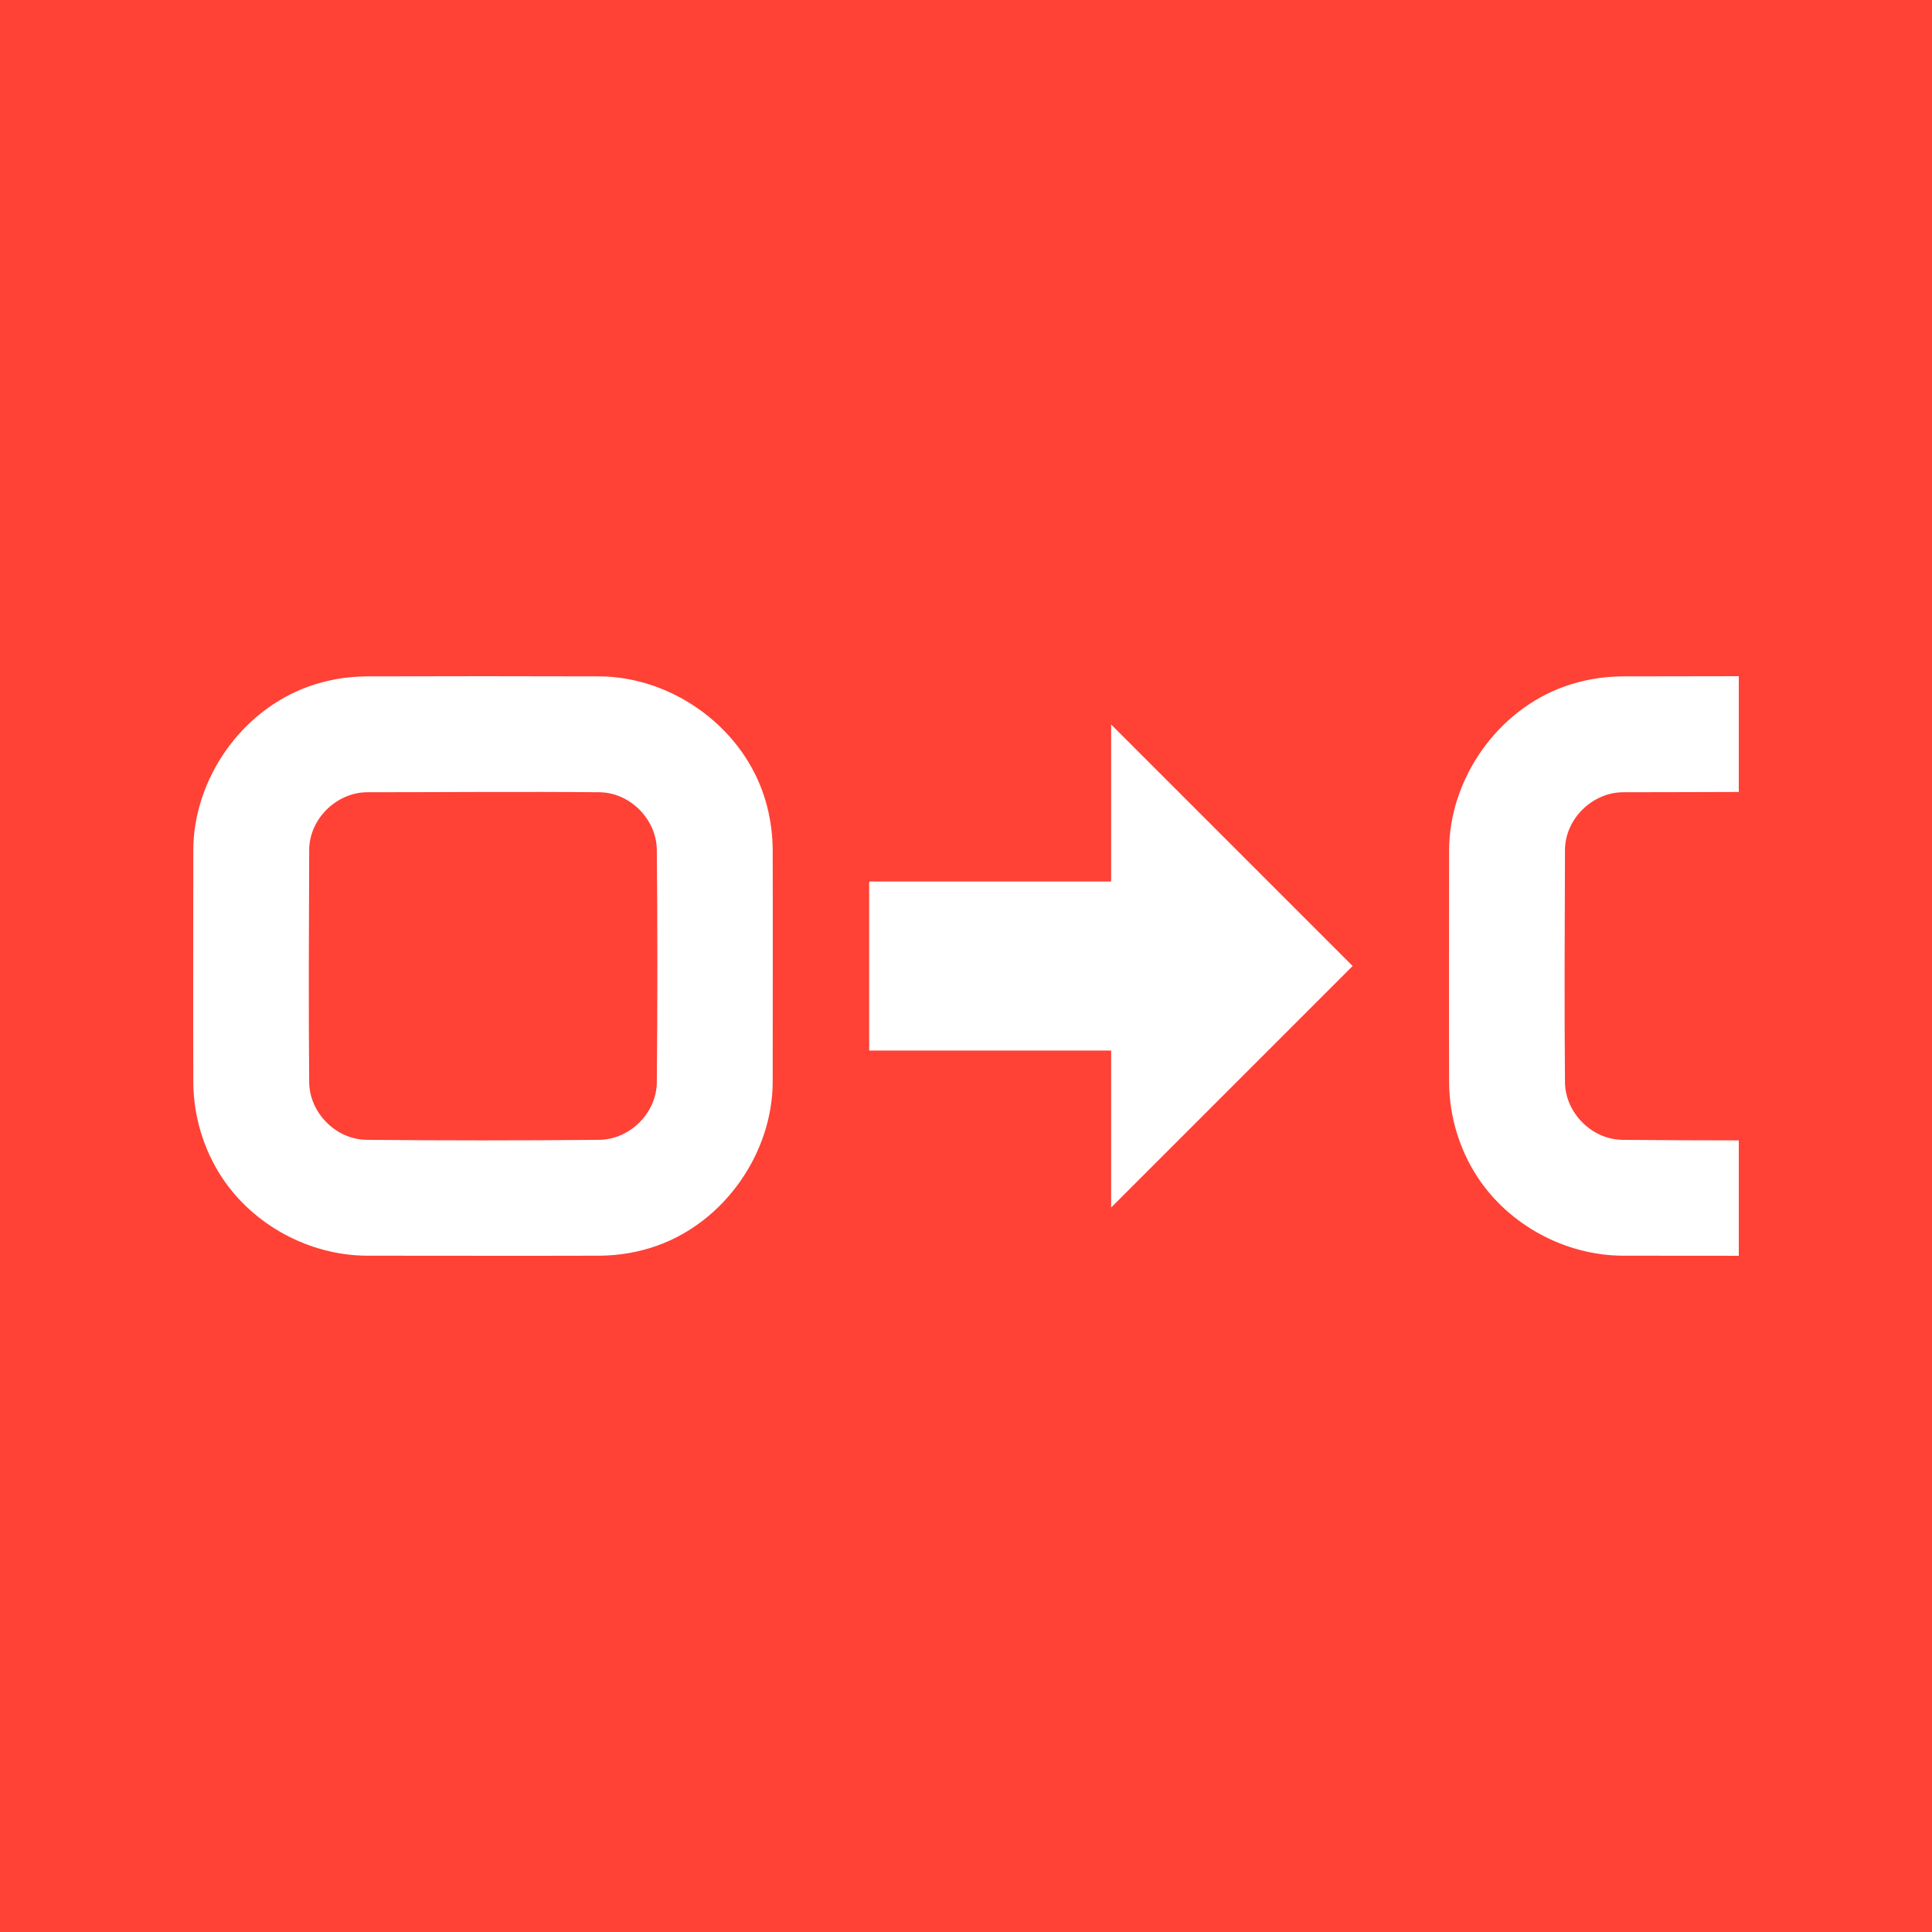
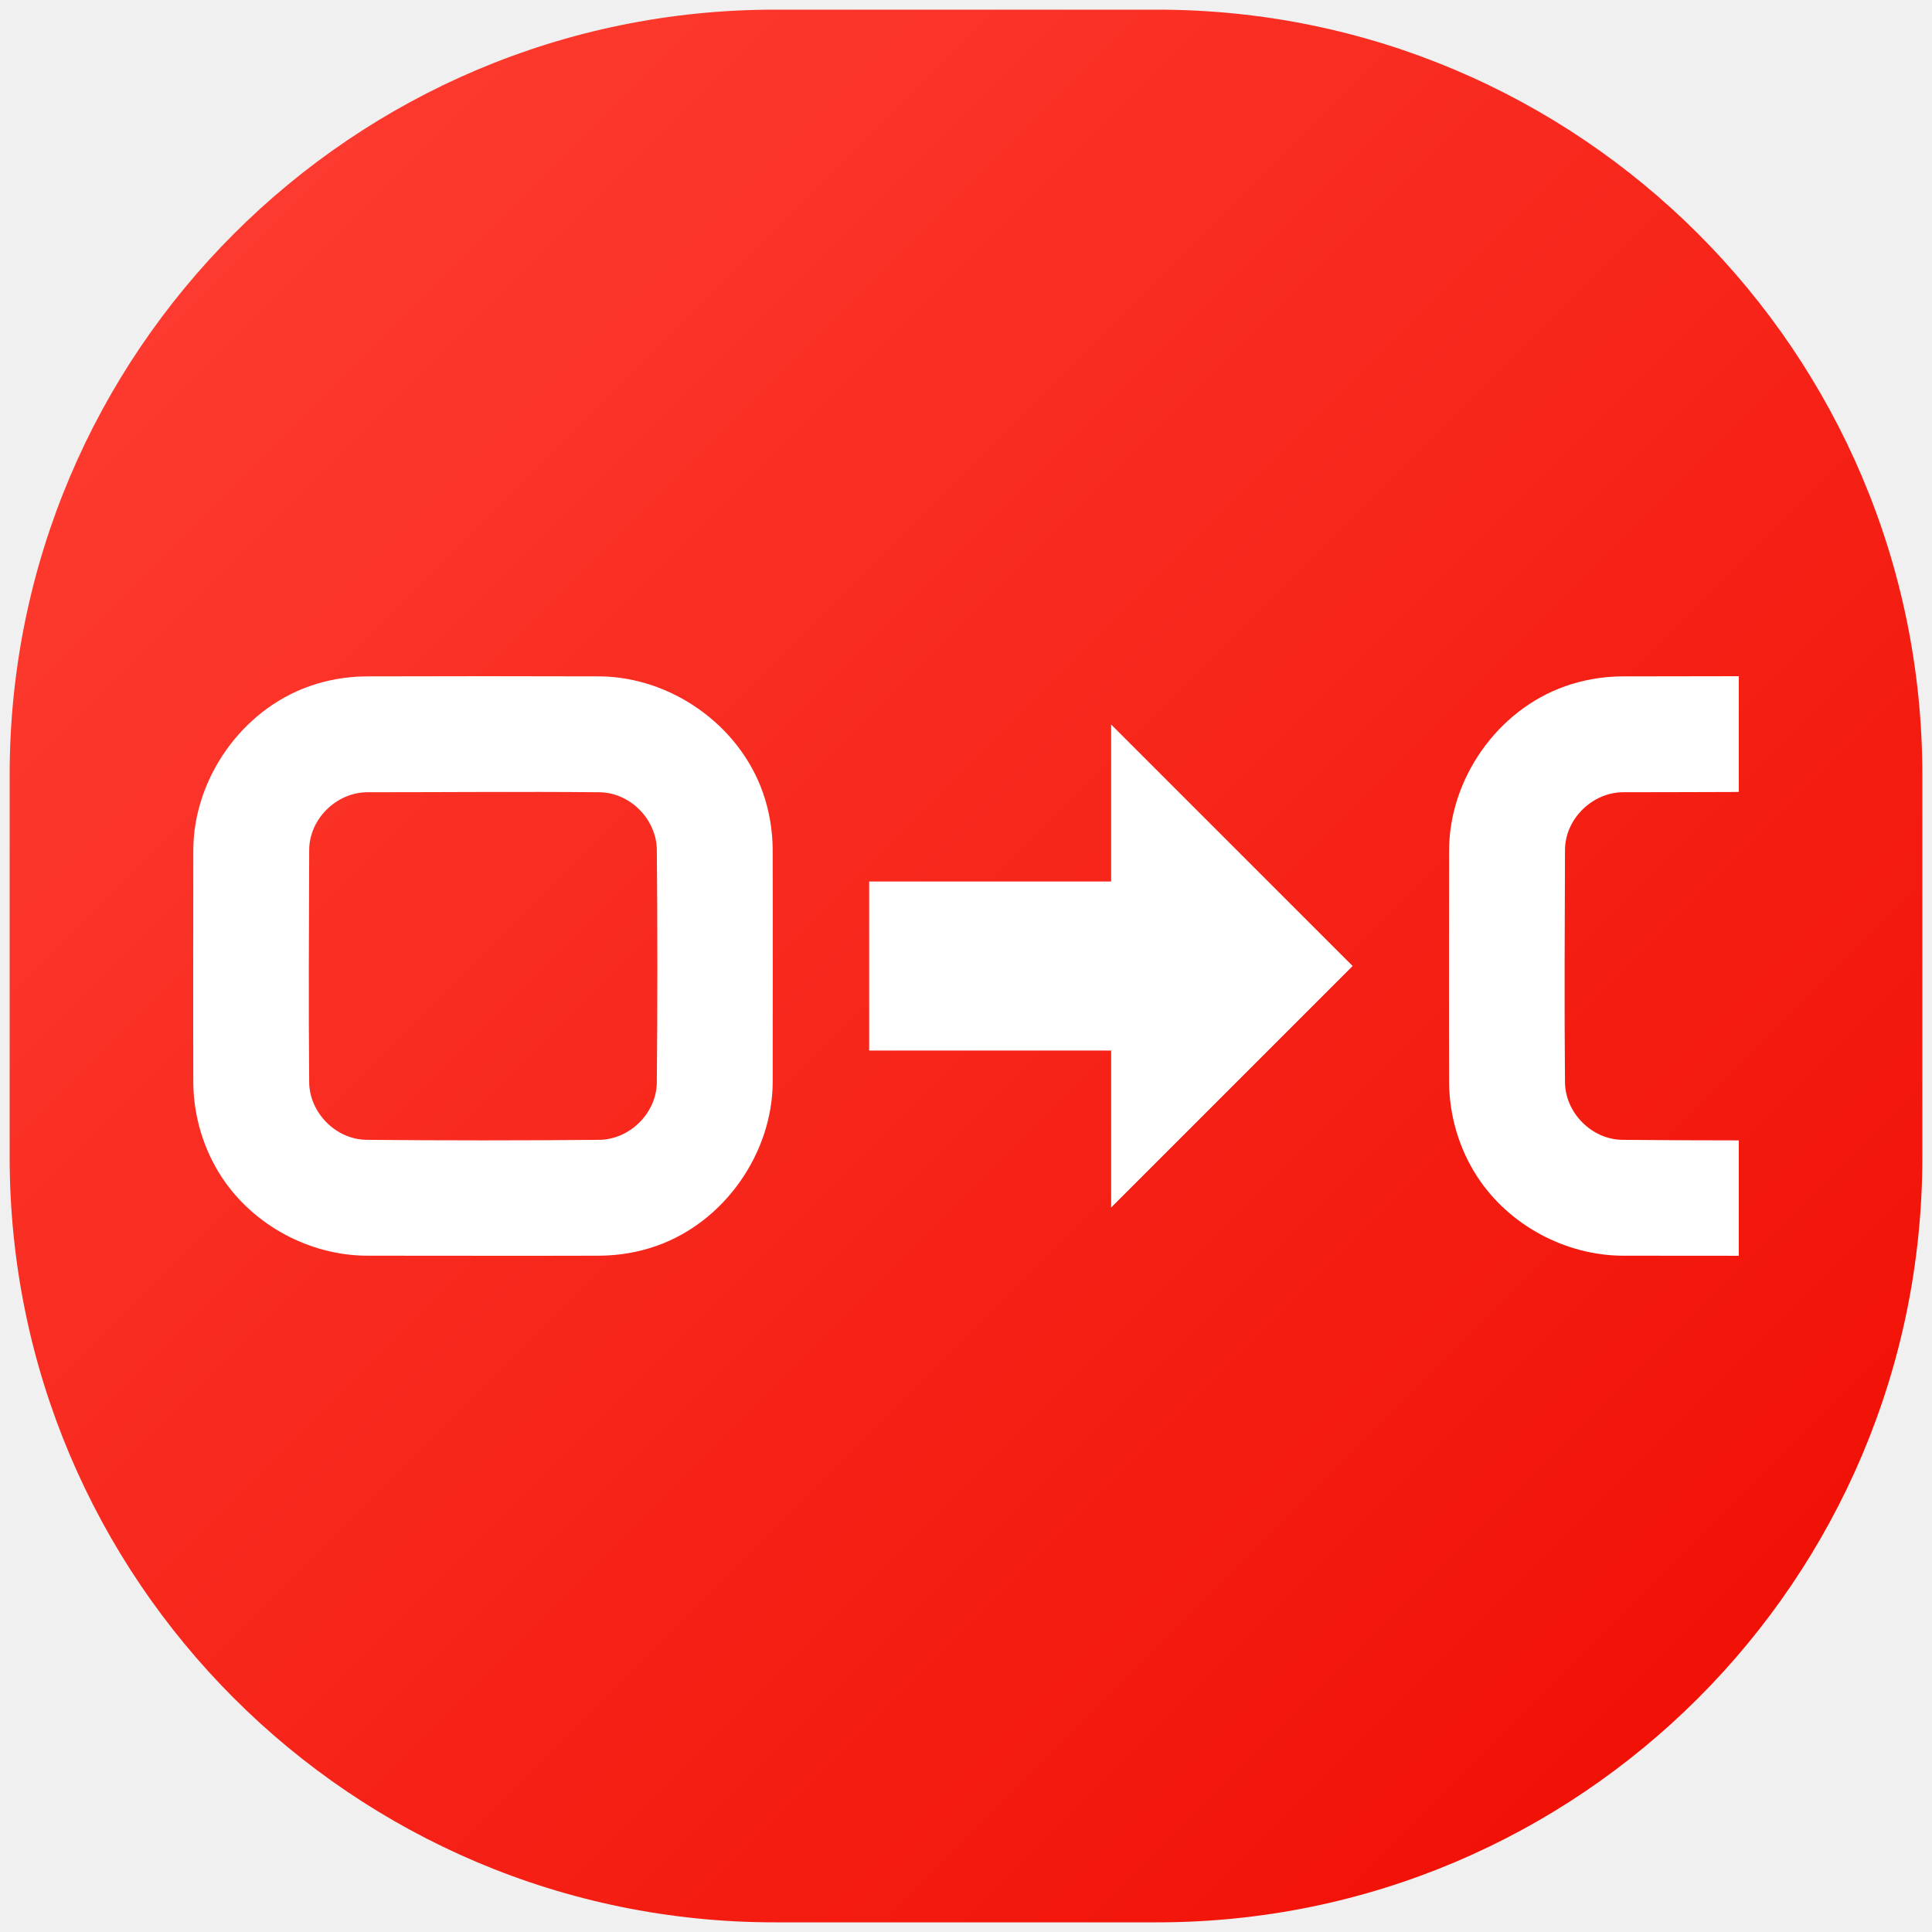
- <svg xmlns="http://www.w3.org/2000/svg" width="100%" height="100%" viewBox="0 0 1000 1000" version="1.1" xml:space="preserve" style="fill-rule:evenodd;clip-rule:evenodd;stroke-linejoin:round;stroke-miterlimit:1.414;">
-   <rect x="0" y="0" width="1000" height="1000" style="fill:#ff4136;" />
-   <path d="M310.556,350.096c36.562,0.347 71.895,24.908 84.29,60.064c3.316,9.406 5.002,19.384 5.097,29.312c0.127,40.188 0.002,80.377 0.002,120.565c-0.115,36.674 -24.813,72.381 -60.074,84.809c-9.39,3.31 -19.299,5.002 -29.315,5.097c-40.193,0.127 -80.387,0.002 -120.581,0.002c-29.539,-0.093 -58.721,-15.629 -75.129,-40.546c-9.495,-14.418 -14.626,-31.642 -14.789,-48.831c-0.127,-40.189 -0.002,-80.377 -0.002,-120.566c0.117,-36.682 24.748,-72.358 60.074,-84.809c9.391,-3.31 19.3,-5.002 29.316,-5.097c40.37,-0.128 80.741,-0.128 121.111,0Zm-120.486,59.969c-15.632,0.049 -29.881,13.512 -30.036,29.787c-0.127,40.177 -0.38,80.357 0.002,120.532c0.244,15.384 13.561,29.335 29.592,29.588c40.246,0.385 80.498,0.385 120.744,0c15.406,-0.243 29.339,-13.559 29.593,-29.588c0.384,-40.241 0.384,-80.487 0,-120.728c-0.244,-15.396 -13.566,-29.335 -29.593,-29.589c-40.099,-0.381 -80.201,-0.002 -120.302,-0.002Z" style="fill:#fff;fill-rule:nonzero;" />
-   <path d="M900,350l0,59.924c-19.977,0.047 -39.954,0.141 -59.93,0.141c-15.632,0.049 -29.881,13.512 -30.036,29.787c-0.127,40.177 -0.38,80.357 0.002,120.532c0.244,15.384 13.561,29.335 29.592,29.588c20.123,0.193 40.248,0.289 60.372,0.289l0,59.73c-20.008,-0.015 -40.017,-0.046 -60.025,-0.046c-29.539,-0.093 -58.721,-15.629 -75.129,-40.546c-9.495,-14.418 -14.626,-31.642 -14.789,-48.831c-0.127,-40.189 -0.002,-80.377 -0.002,-120.566c0.117,-36.682 24.748,-72.358 60.074,-84.809c9.391,-3.31 19.3,-5.002 29.316,-5.097c20.185,-0.064 40.37,-0.096 60.555,-0.096Z" style="fill:#fff;" />
-   <path d="M449.877,543.754l0,-87.5l125.246,0l0,-81.25l125,125l-125,125l0,-81.25l-125.246,0Z" style="fill:#fff;" />
+ <svg xmlns="http://www.w3.org/2000/svg" width="100%" height="100%" viewBox="0 0 1000 1000" version="1.1" xml:space="preserve" style="fill-rule:evenodd;clip-rule:evenodd;stroke-linejoin:round;stroke-miterlimit:2;">
+   <rect id="Sequential-Edit" x="0" y="0" width="1000" height="1000" style="fill:none;" />
+   <g id="Sequential-Edit1">
+     <path d="M995,401c0,-218.558 -177.442,-396 -396,-396l-198,0c-218.558,0 -396,177.442 -396,396l0,198c0,218.558 177.442,396 396,396l198,0c218.558,0 396,-177.442 396,-396l0,-198Z" style="fill:url(#_Linear1);" />
+     <g>
+       <path d="M310.556,350.096c36.562,0.347 71.895,24.908 84.29,60.064c3.316,9.406 5.002,19.384 5.097,29.312c0.127,40.188 0.002,80.377 0.002,120.565c-0.115,36.674 -24.813,72.381 -60.074,84.809c-9.39,3.31 -19.299,5.002 -29.315,5.097c-40.193,0.127 -80.387,0.002 -120.581,0.002c-29.539,-0.093 -58.721,-15.629 -75.129,-40.546c-9.495,-14.418 -14.626,-31.642 -14.789,-48.831c-0.127,-40.189 -0.002,-80.377 -0.002,-120.566c0.117,-36.682 24.748,-72.358 60.074,-84.809c9.391,-3.31 19.3,-5.002 29.316,-5.097c40.37,-0.128 80.741,-0.128 121.111,0Zm-120.486,59.969c-15.632,0.049 -29.881,13.512 -30.036,29.787c-0.127,40.177 -0.38,80.357 0.002,120.532c0.244,15.384 13.561,29.335 29.592,29.588c40.246,0.385 80.498,0.385 120.744,0c15.406,-0.243 29.339,-13.559 29.593,-29.588c0.384,-40.241 0.384,-80.487 0,-120.728c-0.244,-15.396 -13.566,-29.335 -29.593,-29.589c-40.099,-0.381 -80.201,-0.002 -120.302,-0.002Z" style="fill:#fff;fill-rule:nonzero;" />
+       <path d="M900,350l0,59.924c-19.977,0.047 -39.954,0.141 -59.93,0.141c-15.632,0.049 -29.881,13.512 -30.036,29.787c-0.127,40.177 -0.38,80.357 0.002,120.532c0.244,15.384 13.561,29.335 29.592,29.588c20.123,0.193 40.248,0.289 60.372,0.289l0,59.73c-20.008,-0.015 -40.017,-0.046 -60.025,-0.046c-29.539,-0.093 -58.721,-15.629 -75.129,-40.546c-9.495,-14.418 -14.626,-31.642 -14.789,-48.831c-0.127,-40.189 -0.002,-80.377 -0.002,-120.566c0.117,-36.682 24.748,-72.358 60.074,-84.809c9.391,-3.31 19.3,-5.002 29.316,-5.097c20.185,-0.064 40.37,-0.096 60.555,-0.096Z" style="fill:#fff;" />
+       <path d="M449.877,543.754l0,-87.5l125.246,0l0,-81.25l125,125l-125,125l0,-81.25l-125.246,0Z" style="fill:#fff;" />
+     </g>
+   </g>
+   <defs>
+     <linearGradient id="_Linear1" x1="0" y1="0" x2="1" y2="0" gradientUnits="userSpaceOnUse" gradientTransform="matrix(983.882,983.882,-983.882,983.882,0.271723,4.05641)">
+       <stop offset="0" style="stop-color:#ff4136;stop-opacity:1" />
+       <stop offset="1" style="stop-color:#ef0b00;stop-opacity:1" />
+     </linearGradient>
+   </defs>
</svg>
